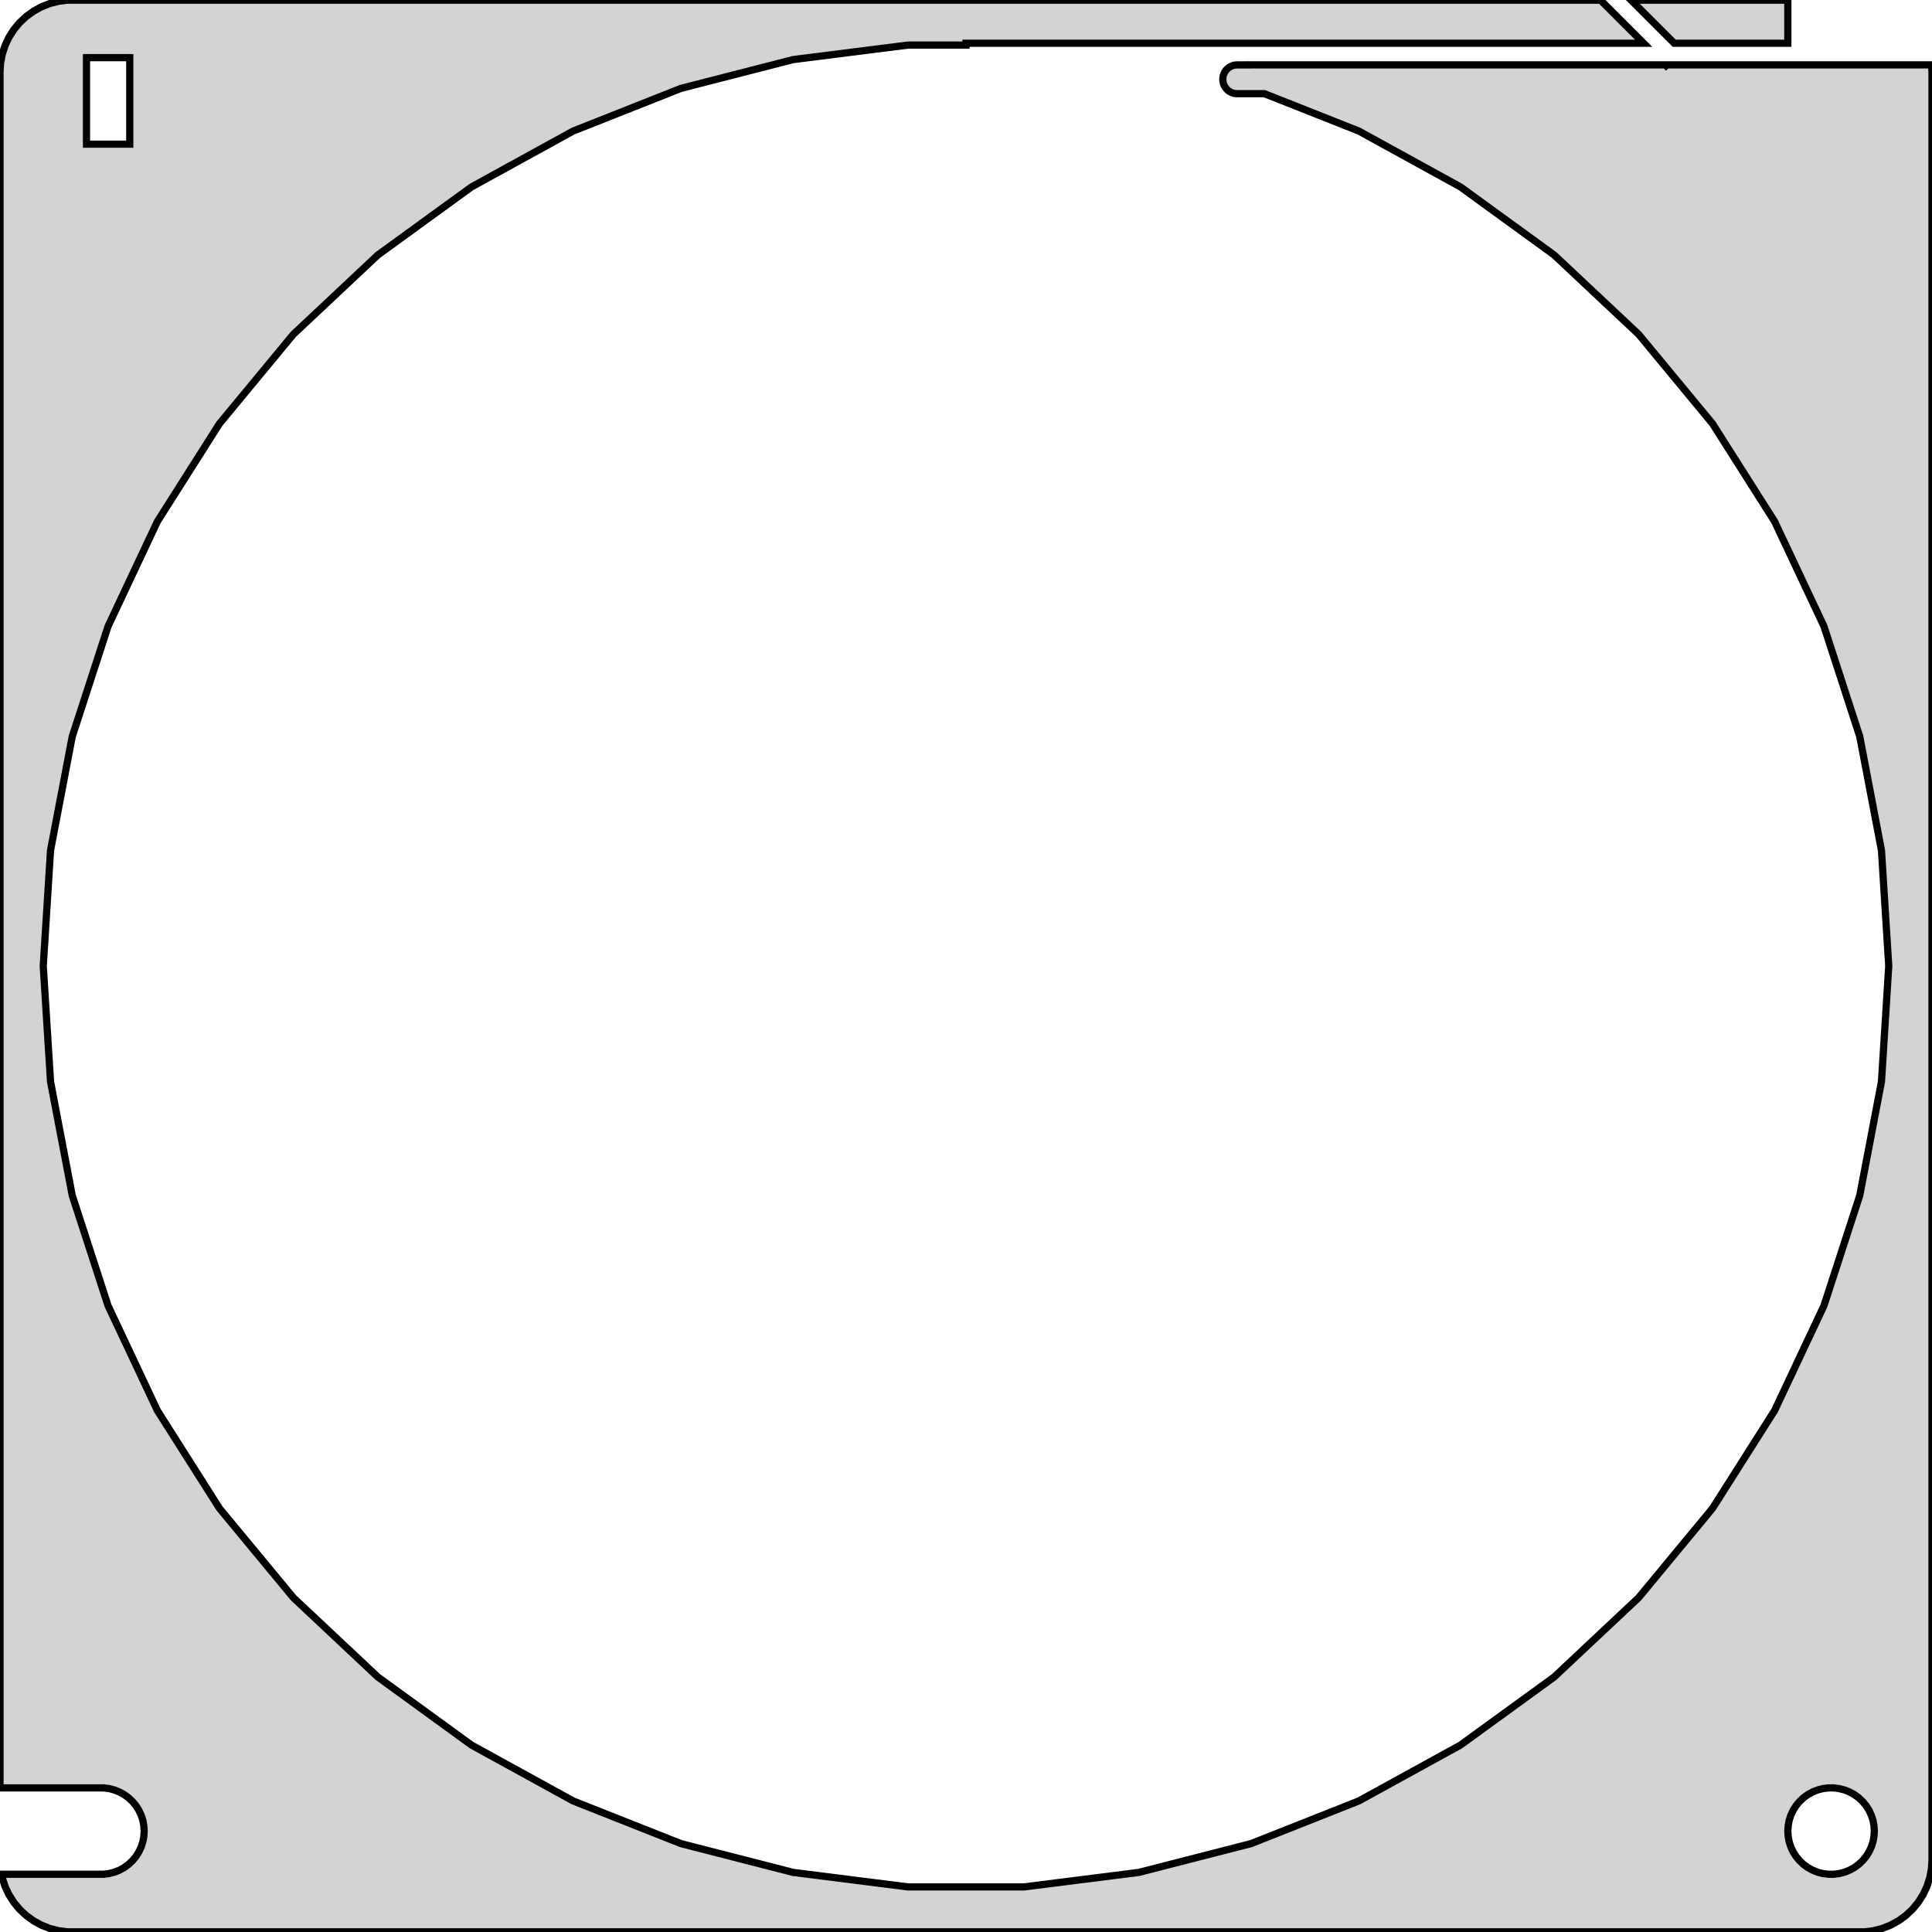
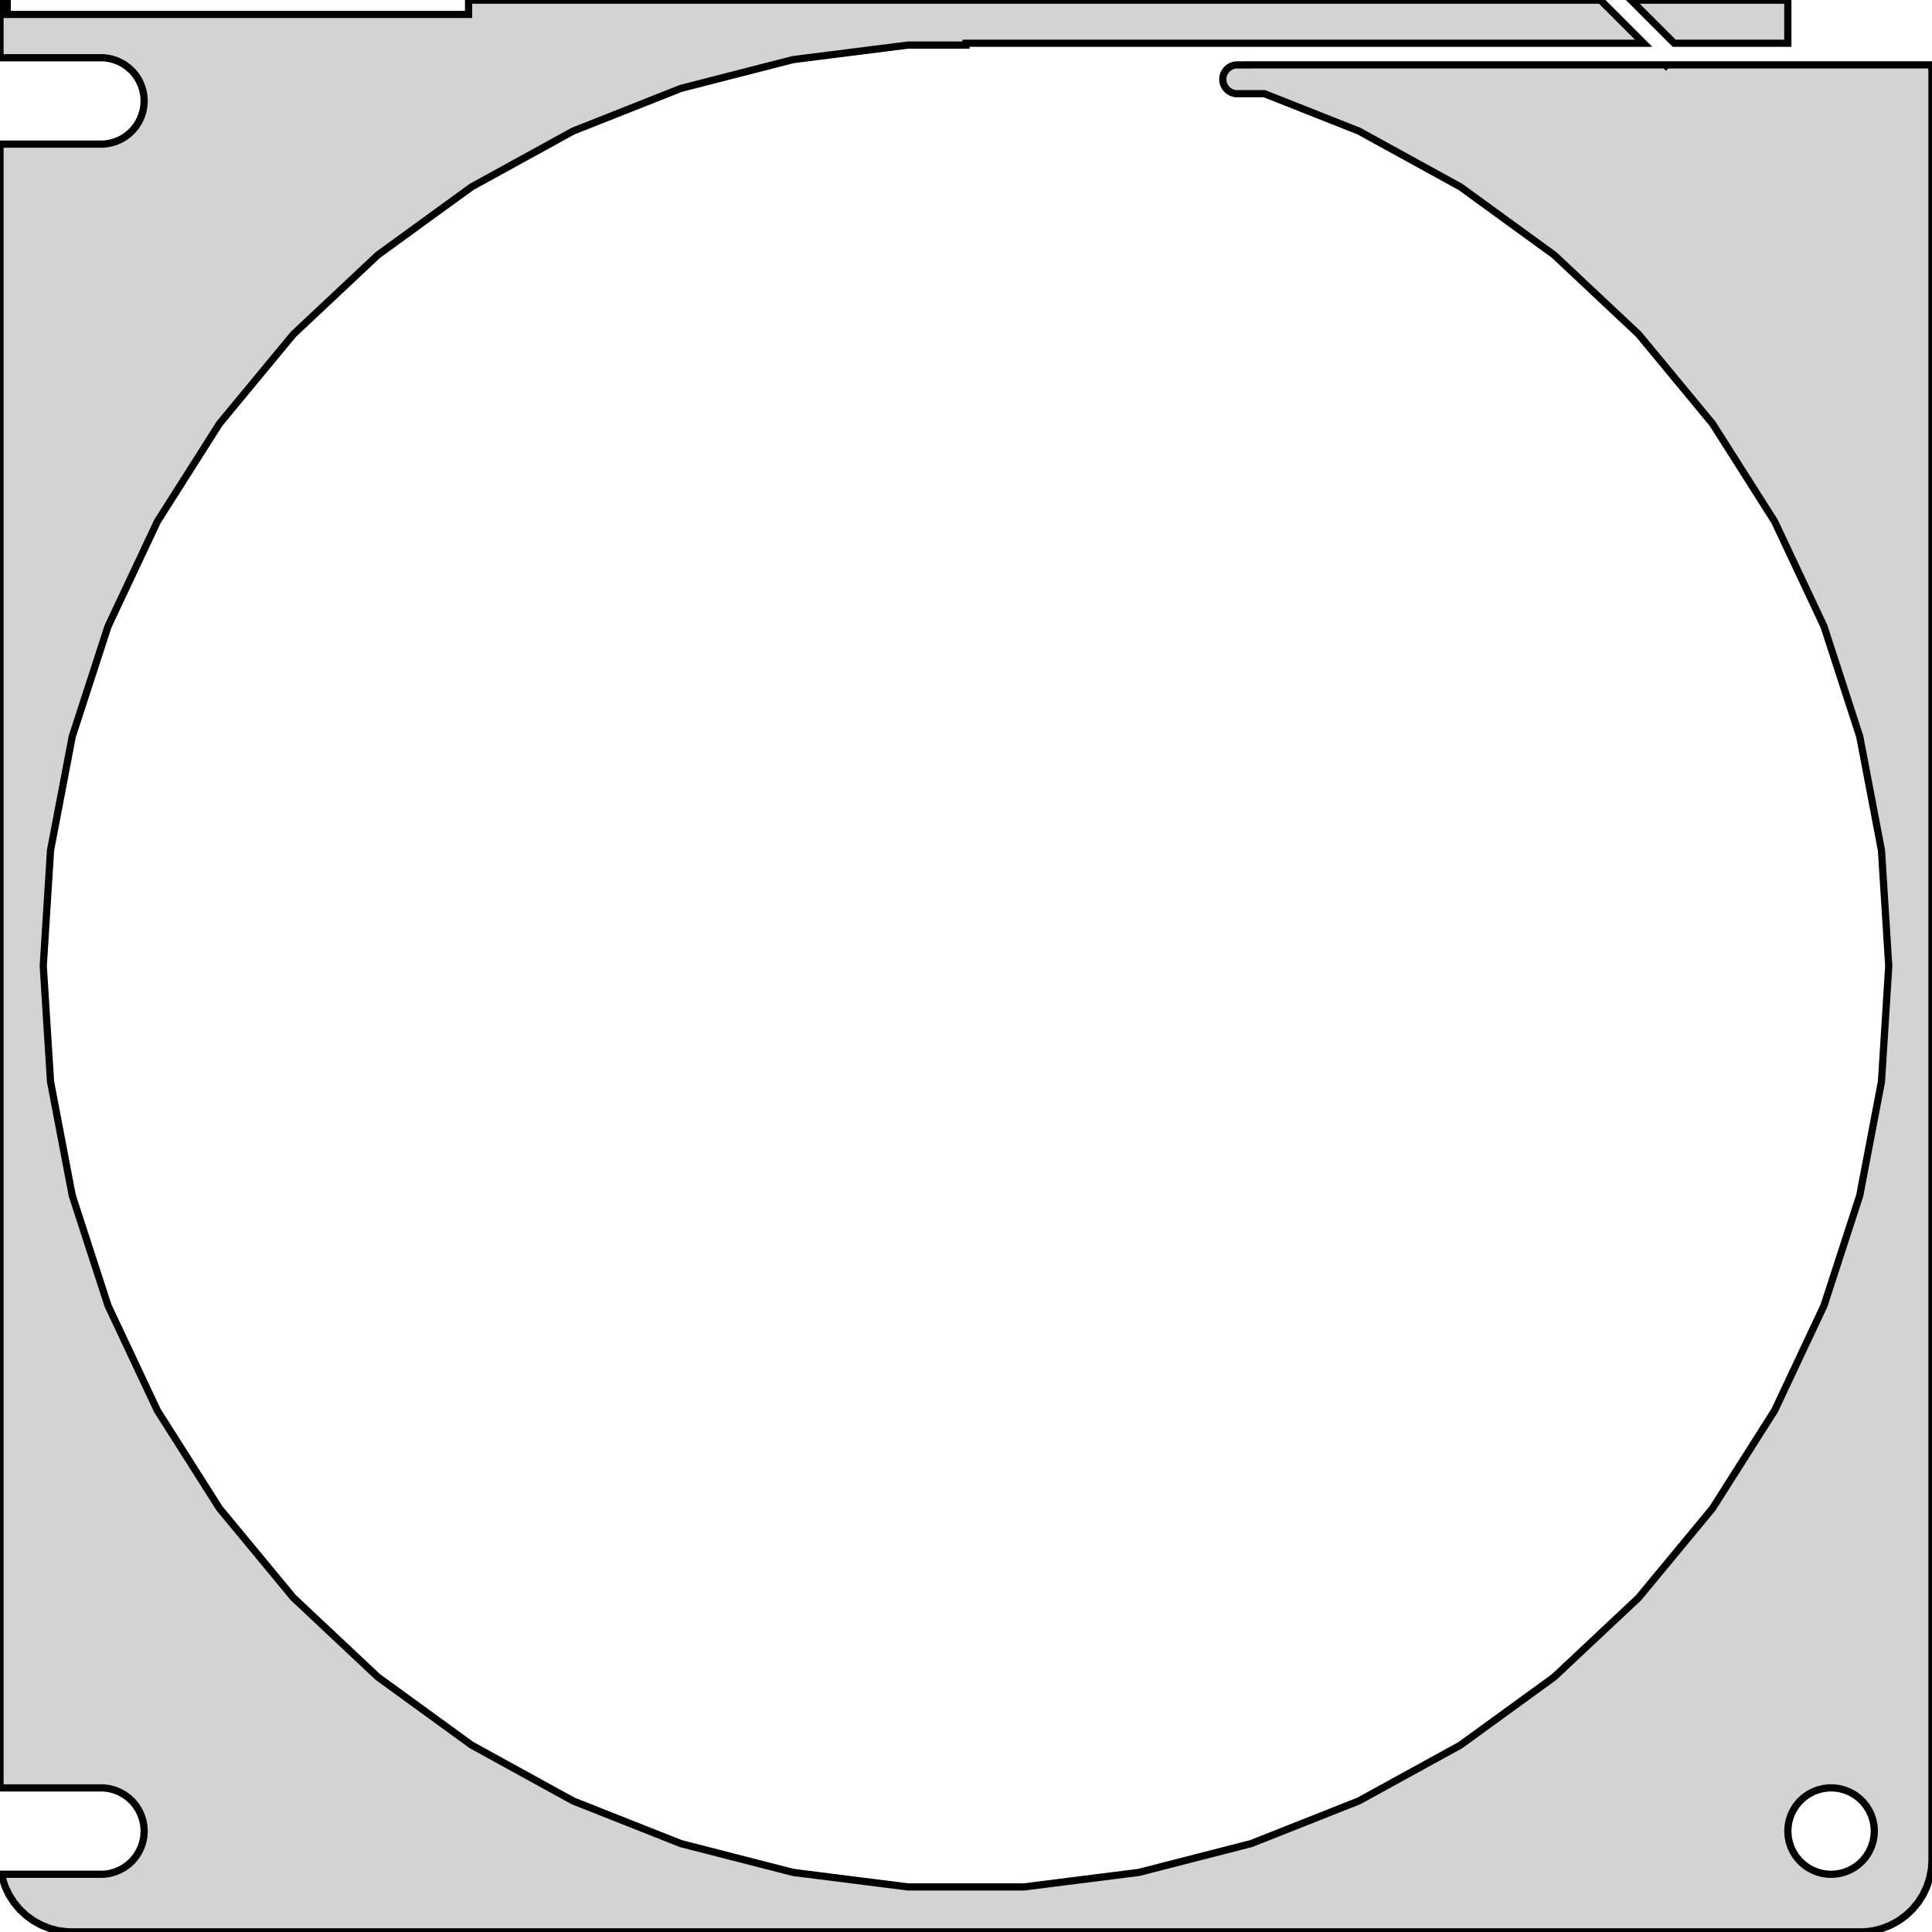
<svg xmlns="http://www.w3.org/2000/svg" width="134mm" height="134mm" viewBox="-67 -355 134 134" version="1.1">
-   <path d=" M 57,-354.99 L 46.131,-354.99 L 49.121,-352 L 57,-352 z M 62.937,-221.089 L 63.545,-221.245 L 64.129,-221.476 L 64.679,-221.778 L 65.187,-222.147 L 65.645,-222.577  L 66.045,-223.061 L 66.382,-223.591 L 66.649,-224.159 L 66.843,-224.757 L 66.961,-225.373 L 67,-226  L 67,-350 L 66.969,-350.5 L 48.607,-350.5 L 48.553,-350.447 L 48.5,-350.5 L 19.561,-350.5  L 19.561,-350.498 L 18.748,-350.498 L 18.624,-350.482 L 18.502,-350.451 L 18.385,-350.405 L 18.275,-350.344  L 18.174,-350.271 L 18.082,-350.185 L 18.002,-350.088 L 17.935,-349.982 L 17.881,-349.868 L 17.842,-349.749  L 17.819,-349.625 L 17.811,-349.5 L 17.819,-349.375 L 17.842,-349.251 L 17.881,-349.132 L 17.935,-349.018  L 18.002,-348.912 L 18.082,-348.815 L 18.174,-348.729 L 18.275,-348.656 L 18.385,-348.595 L 18.502,-348.549  L 18.624,-348.518 L 18.748,-348.502 L 20.701,-348.502 L 27.25,-345.909 L 34.293,-342.037 L 40.795,-337.313  L 46.654,-331.811 L 51.777,-325.618 L 56.084,-318.832 L 59.506,-311.56 L 61.989,-303.916 L 63.495,-296.021  L 64,-288 L 63.495,-279.979 L 61.989,-272.084 L 59.506,-264.44 L 56.084,-257.168 L 51.777,-250.382  L 46.654,-244.189 L 40.795,-238.687 L 34.293,-233.963 L 27.25,-230.091 L 19.777,-227.132 L 11.992,-225.134  L 4.019,-224.126 L -4.019,-224.126 L -11.992,-225.134 L -19.777,-227.132 L -27.25,-230.091 L -34.293,-233.963  L -40.795,-238.687 L -46.654,-244.189 L -51.777,-250.382 L -56.084,-257.168 L -59.506,-264.44 L -61.989,-272.084  L -63.495,-279.979 L -64,-288 L -63.495,-296.021 L -61.989,-303.916 L -59.506,-311.56 L -56.084,-318.832  L -51.777,-325.618 L -46.654,-331.811 L -40.795,-337.313 L -34.293,-342.037 L -27.25,-345.909 L -19.777,-348.868  L -11.992,-350.866 L -4.019,-351.874 L 0,-351.874 L 0,-352 L 47,-352 L 44.01,-354.99  L -62.314,-354.99 L -62.937,-354.911 L -63.545,-354.755 L -64.129,-354.524 L -64.679,-354.222 L -65.187,-353.853  L -65.645,-353.423 L -66.045,-352.939 L -66.382,-352.409 L -66.649,-351.841 L -66.843,-351.243 L -66.961,-350.627  L -67,-350 L -67,-230.994 L -59.812,-230.994 L -59.438,-230.947 L -59.073,-230.853 L -58.723,-230.714  L -58.392,-230.533 L -58.088,-230.312 L -57.813,-230.054 L -57.573,-229.763 L -57.371,-229.445 L -57.211,-229.104  L -57.094,-228.746 L -57.024,-228.376 L -57,-228 L -57.024,-227.624 L -57.094,-227.254 L -57.211,-226.896  L -57.371,-226.555 L -57.573,-226.237 L -57.813,-225.946 L -58.088,-225.688 L -58.392,-225.467 L -58.723,-225.286  L -59.073,-225.147 L -59.438,-225.053 L -59.812,-225.006 L -66.891,-225.006 L -66.843,-224.757 L -66.649,-224.159  L -66.382,-223.591 L -66.045,-223.061 L -65.645,-222.577 L -65.187,-222.147 L -64.679,-221.778 L -64.129,-221.476  L -63.545,-221.245 L -62.937,-221.089 L -62.314,-221.01 L 62.314,-221.01 z M -61,-345 L -61,-351 L -58,-351 L -58,-345 z M 59.812,-225.006 L 59.438,-225.053 L 59.073,-225.147 L 58.723,-225.286 L 58.392,-225.467 L 58.088,-225.688  L 57.813,-225.946 L 57.573,-226.237 L 57.371,-226.555 L 57.211,-226.896 L 57.094,-227.254 L 57.024,-227.624  L 57,-228 L 57.024,-228.376 L 57.094,-228.746 L 57.211,-229.104 L 57.371,-229.445 L 57.573,-229.763  L 57.813,-230.054 L 58.088,-230.312 L 58.392,-230.533 L 58.723,-230.714 L 59.073,-230.853 L 59.438,-230.947  L 59.812,-230.994 L 60.188,-230.994 L 60.562,-230.947 L 60.927,-230.853 L 61.277,-230.714 L 61.608,-230.533  L 61.912,-230.312 L 62.187,-230.054 L 62.427,-229.763 L 62.629,-229.445 L 62.789,-229.104 L 62.906,-228.746  L 62.976,-228.376 L 63,-228 L 62.976,-227.624 L 62.906,-227.254 L 62.789,-226.896 L 62.629,-226.555  L 62.427,-226.237 L 62.187,-225.946 L 61.912,-225.688 L 61.608,-225.467 L 61.277,-225.286 L 60.927,-225.147  L 60.562,-225.053 L 60.188,-225.006 z " stroke="black" fill="lightgray" stroke-width="0.5" />
+   <path d=" M 62.937,-221.089 L 63.545,-221.245 L 64.129,-221.476 L 64.679,-221.778 L 65.187,-222.147 L 65.645,-222.577  L 66.045,-223.061 L 66.382,-223.591 L 66.649,-224.159 L 66.843,-224.757 L 66.961,-225.373 L 67,-226  L 67,-350 L 66.969,-350.5 L 48.607,-350.5 L 48.553,-350.447 L 48.5,-350.5 L 19.561,-350.5  L 19.561,-350.498 L 18.748,-350.498 L 18.624,-350.482 L 18.502,-350.451 L 18.385,-350.405 L 18.275,-350.344  L 18.174,-350.271 L 18.082,-350.185 L 18.002,-350.088 L 17.935,-349.982 L 17.881,-349.868 L 17.842,-349.749  L 17.819,-349.625 L 17.811,-349.5 L 17.819,-349.375 L 17.842,-349.251 L 17.881,-349.132 L 17.935,-349.018  L 18.002,-348.912 L 18.082,-348.815 L 18.174,-348.729 L 18.275,-348.656 L 18.385,-348.595 L 18.502,-348.549  L 18.624,-348.518 L 18.748,-348.502 L 20.701,-348.502 L 27.25,-345.909 L 34.293,-342.037 L 40.795,-337.313  L 46.654,-331.811 L 51.777,-325.618 L 56.084,-318.832 L 59.506,-311.56 L 61.989,-303.916 L 63.495,-296.021  L 64,-288 L 63.495,-279.979 L 61.989,-272.084 L 59.506,-264.44 L 56.084,-257.168 L 51.777,-250.382  L 46.654,-244.189 L 40.795,-238.687 L 34.293,-233.963 L 27.25,-230.091 L 19.777,-227.132 L 11.992,-225.134  L 4.019,-224.126 L -4.019,-224.126 L -11.992,-225.134 L -19.777,-227.132 L -27.25,-230.091 L -34.293,-233.963  L -40.795,-238.687 L -46.654,-244.189 L -51.777,-250.382 L -56.084,-257.168 L -59.506,-264.44 L -61.989,-272.084  L -63.495,-279.979 L -64,-288 L -63.495,-296.021 L -61.989,-303.916 L -59.506,-311.56 L -56.084,-318.832  L -51.777,-325.618 L -46.654,-331.811 L -40.795,-337.313 L -34.293,-342.037 L -27.25,-345.909 L -19.777,-348.868  L -11.992,-350.866 L -4.019,-351.874 L 0,-351.874 L 0,-352 L 47,-352 L 44.01,-354.99  L -34.5,-354.99 L -34.5,-354 L -66.5,-354 L -66.5,-355 L -67,-355 L -67,-350.994  L -59.812,-350.994 L -59.438,-350.947 L -59.073,-350.853 L -58.723,-350.714 L -58.392,-350.533 L -58.088,-350.312  L -57.813,-350.054 L -57.573,-349.763 L -57.371,-349.445 L -57.211,-349.104 L -57.094,-348.746 L -57.024,-348.376  L -57,-348 L -57.024,-347.624 L -57.094,-347.254 L -57.211,-346.896 L -57.371,-346.555 L -57.573,-346.237  L -57.813,-345.946 L -58.088,-345.688 L -58.392,-345.467 L -58.723,-345.286 L -59.073,-345.147 L -59.438,-345.053  L -59.812,-345.006 L -67,-345.006 L -67,-230.994 L -59.812,-230.994 L -59.438,-230.947 L -59.073,-230.853  L -58.723,-230.714 L -58.392,-230.533 L -58.088,-230.312 L -57.813,-230.054 L -57.573,-229.763 L -57.371,-229.445  L -57.211,-229.104 L -57.094,-228.746 L -57.024,-228.376 L -57,-228 L -57.024,-227.624 L -57.094,-227.254  L -57.211,-226.896 L -57.371,-226.555 L -57.573,-226.237 L -57.813,-225.946 L -58.088,-225.688 L -58.392,-225.467  L -58.723,-225.286 L -59.073,-225.147 L -59.438,-225.053 L -59.812,-225.006 L -66.891,-225.006 L -66.843,-224.757  L -66.649,-224.159 L -66.382,-223.591 L -66.045,-223.061 L -65.645,-222.577 L -65.187,-222.147 L -64.679,-221.778  L -64.129,-221.476 L -63.545,-221.245 L -62.937,-221.089 L -62.314,-221.01 L 62.314,-221.01 z M 59.812,-225.006 L 59.438,-225.053 L 59.073,-225.147 L 58.723,-225.286 L 58.392,-225.467 L 58.088,-225.688  L 57.813,-225.946 L 57.573,-226.237 L 57.371,-226.555 L 57.211,-226.896 L 57.094,-227.254 L 57.024,-227.624  L 57,-228 L 57.024,-228.376 L 57.094,-228.746 L 57.211,-229.104 L 57.371,-229.445 L 57.573,-229.763  L 57.813,-230.054 L 58.088,-230.312 L 58.392,-230.533 L 58.723,-230.714 L 59.073,-230.853 L 59.438,-230.947  L 59.812,-230.994 L 60.188,-230.994 L 60.562,-230.947 L 60.927,-230.853 L 61.277,-230.714 L 61.608,-230.533  L 61.912,-230.312 L 62.187,-230.054 L 62.427,-229.763 L 62.629,-229.445 L 62.789,-229.104 L 62.906,-228.746  L 62.976,-228.376 L 63,-228 L 62.976,-227.624 L 62.906,-227.254 L 62.789,-226.896 L 62.629,-226.555  L 62.427,-226.237 L 62.187,-225.946 L 61.912,-225.688 L 61.608,-225.467 L 61.277,-225.286 L 60.927,-225.147  L 60.562,-225.053 L 60.188,-225.006 z M 57,-354.99 L 46.131,-354.99 L 49.121,-352 L 57,-352 z " stroke="black" fill="lightgray" stroke-width="0.5" />
</svg>
